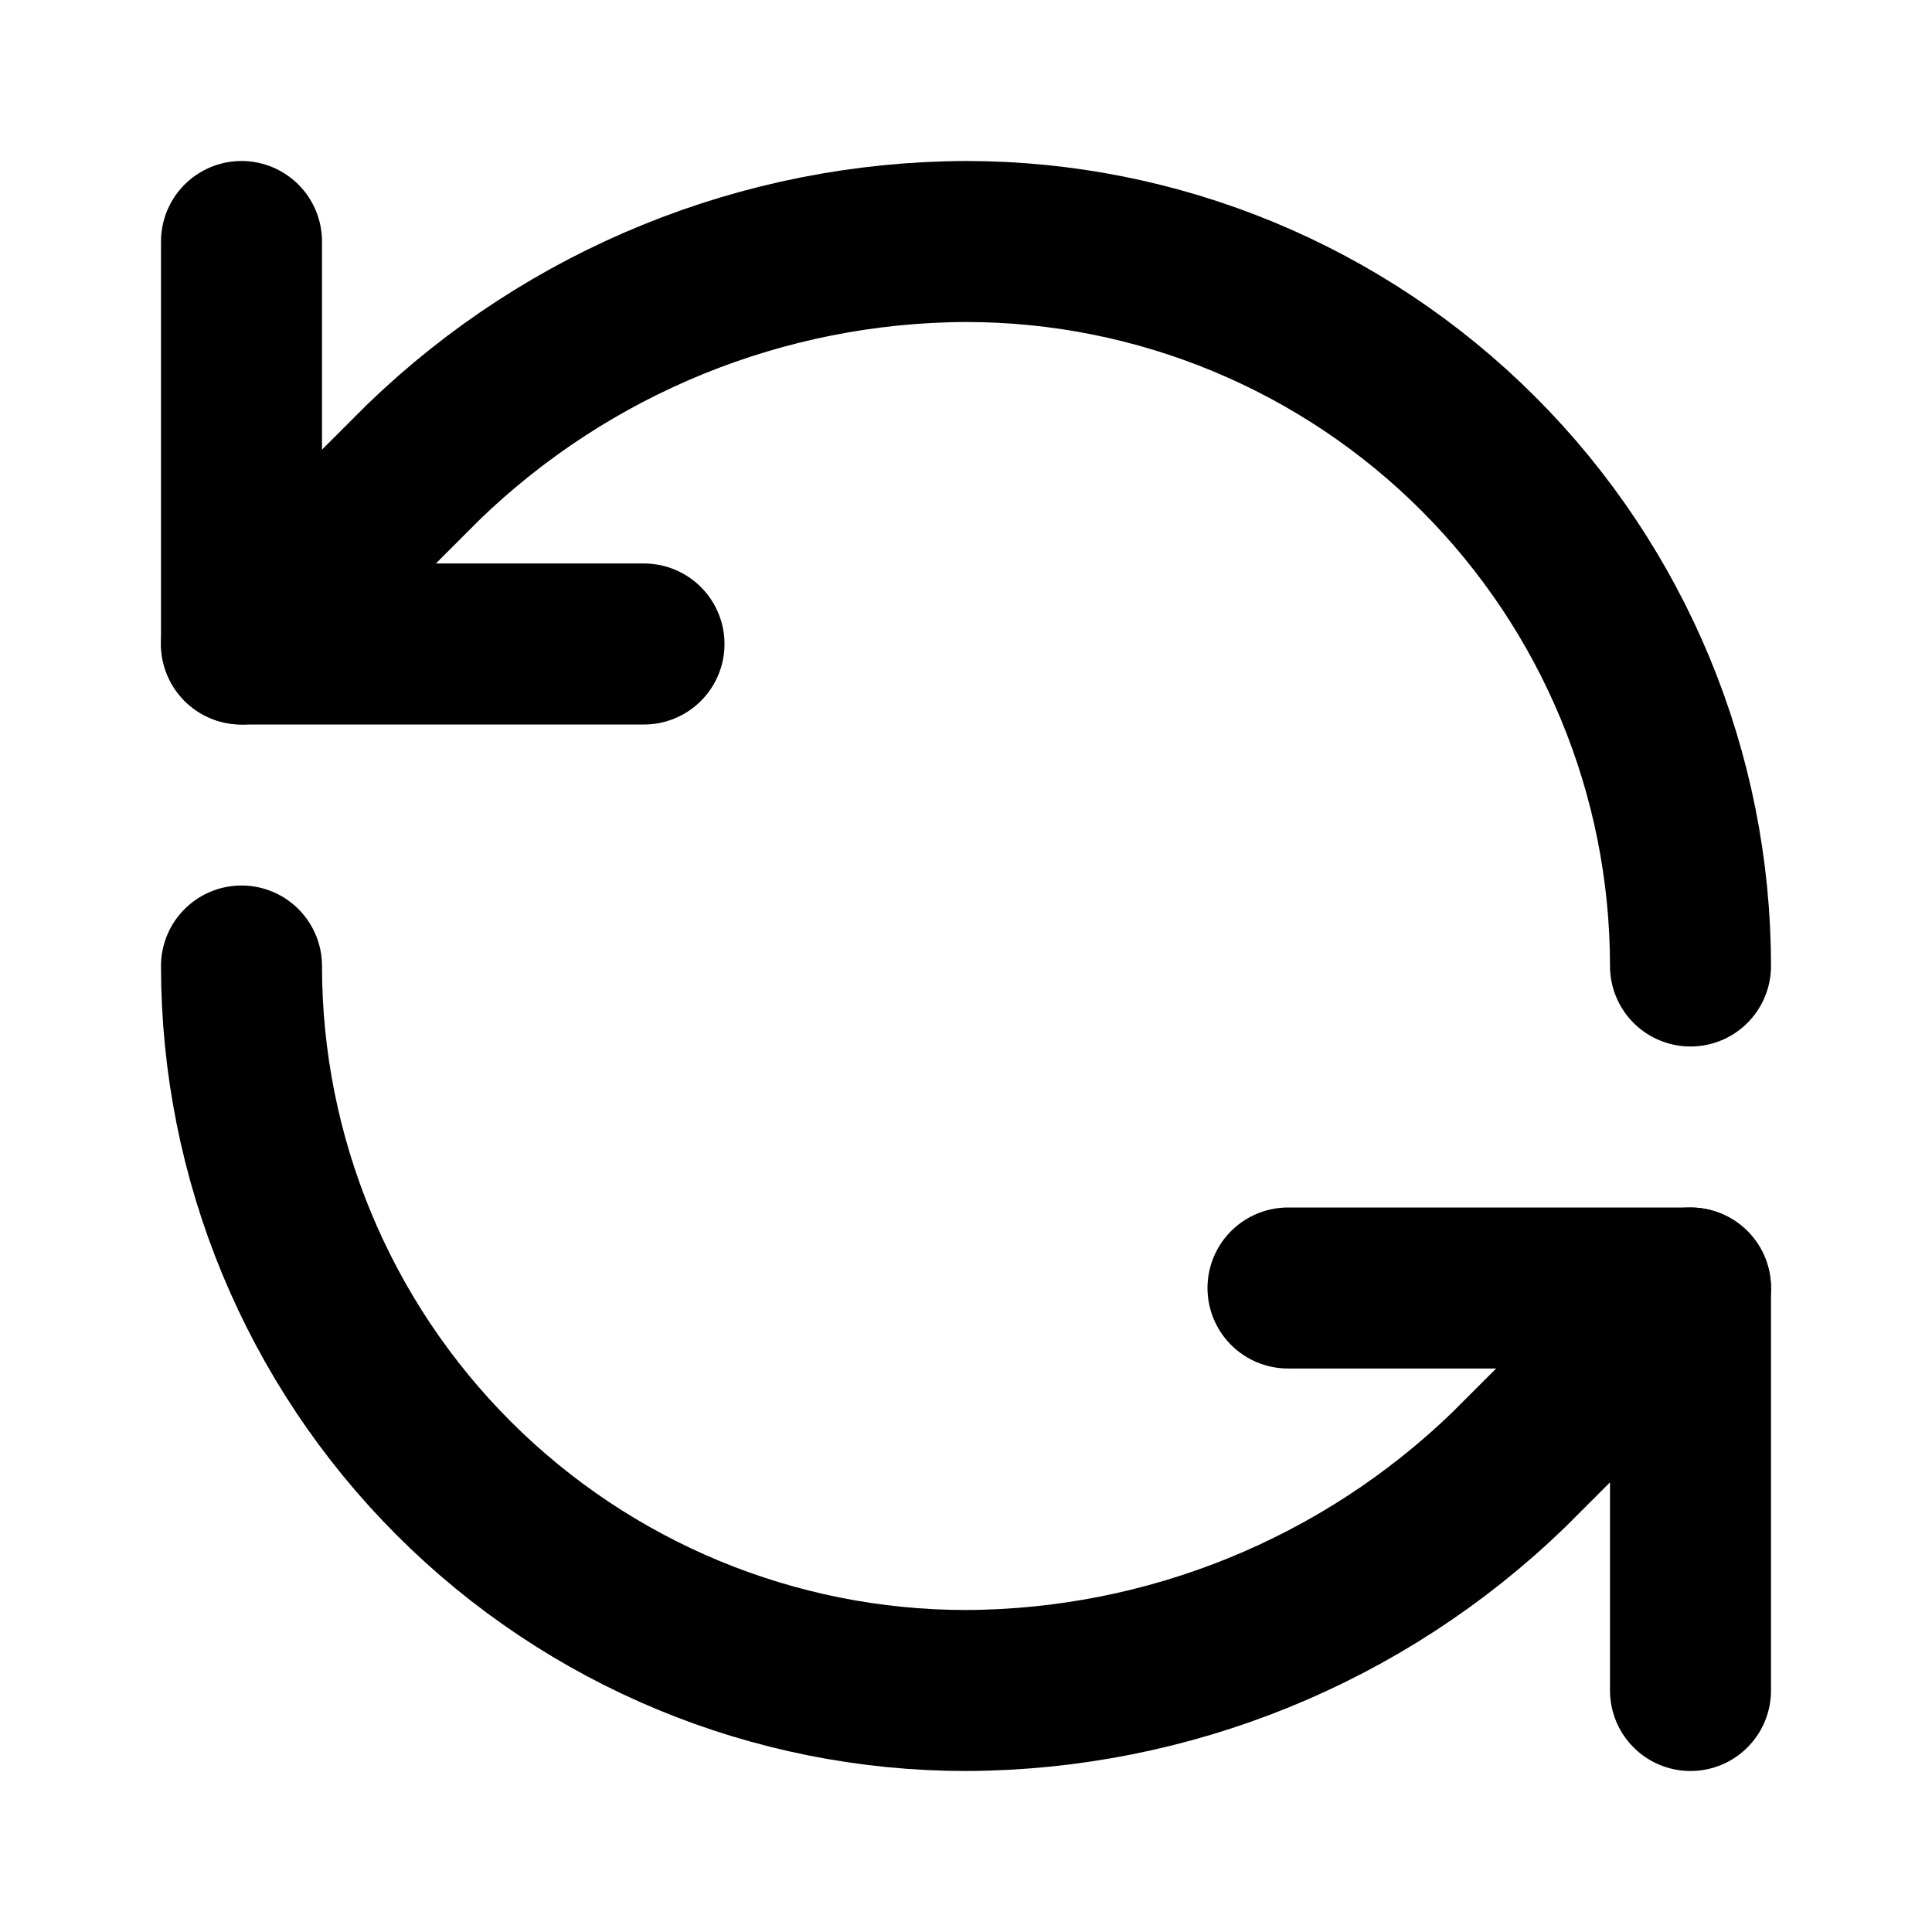
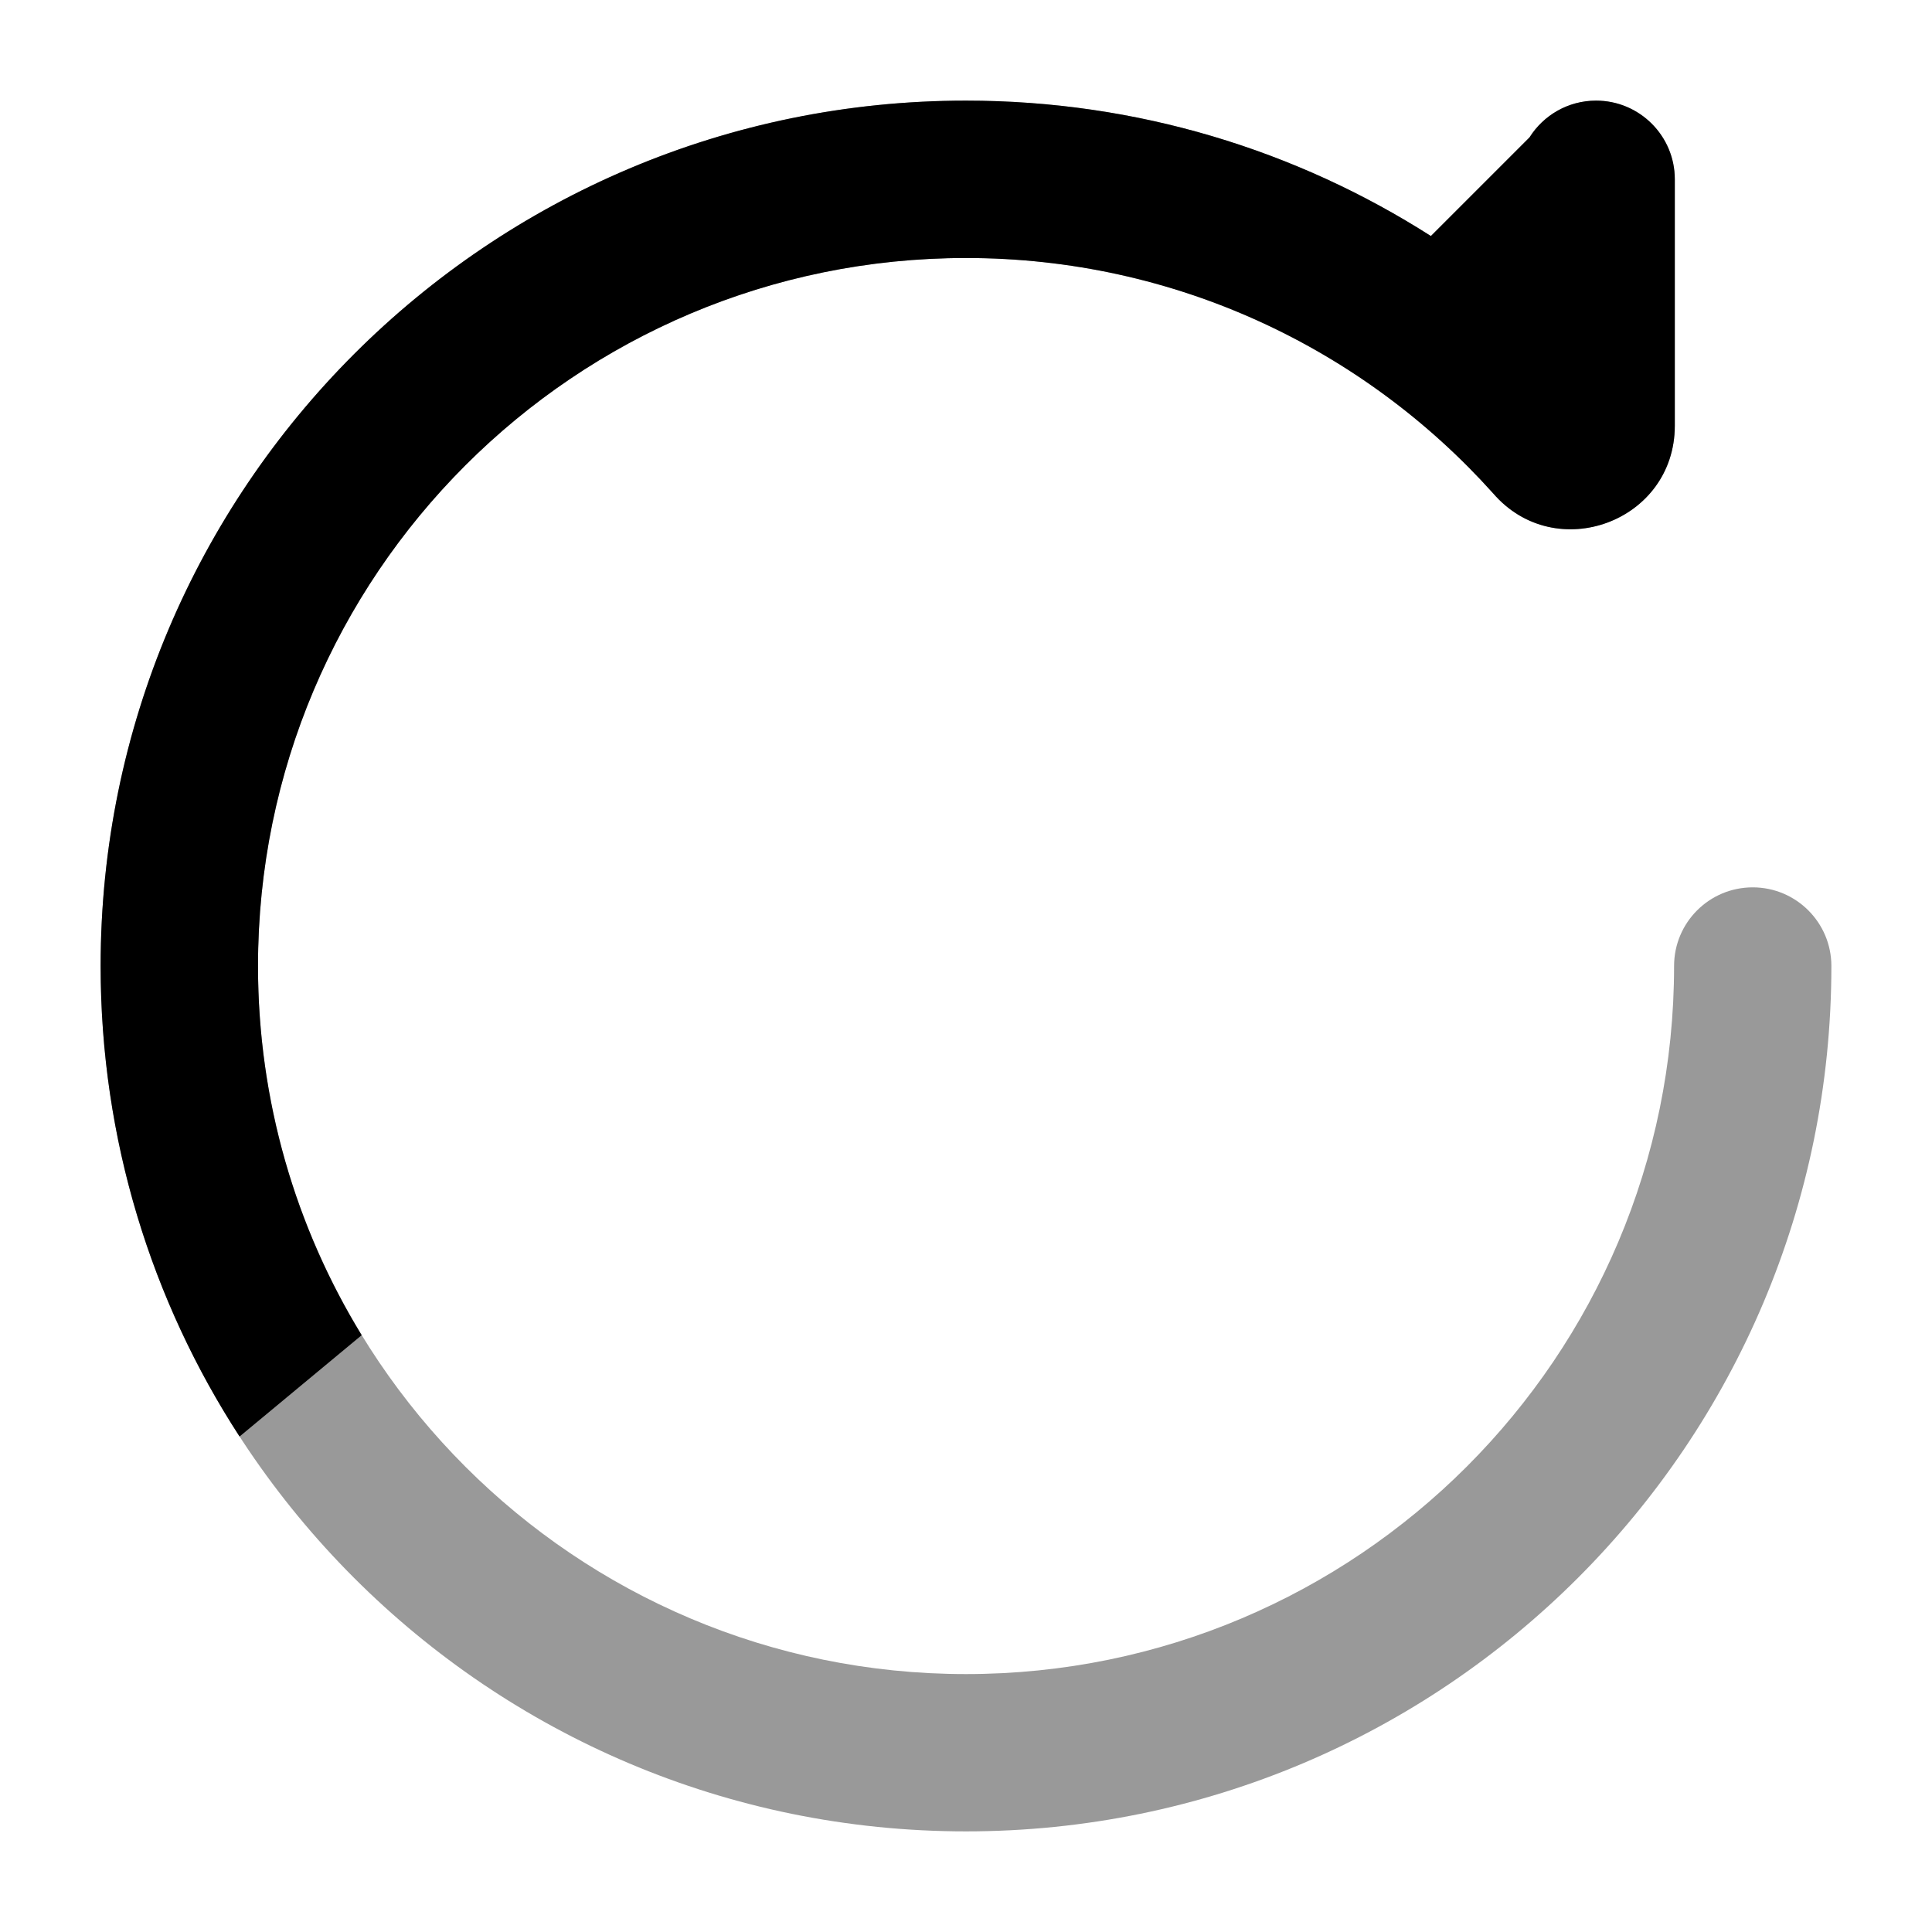
<svg xmlns="http://www.w3.org/2000/svg" width="24" height="24" viewBox="0 0 24 24" fill="none">
-   <path d="M21 12C21 9.613 20.052 7.324 18.364 5.636C16.676 3.948 14.387 3 12 3C9.484 3.009 7.069 3.991 5.26 5.74L3 8" stroke="black" stroke-width="2" stroke-linecap="round" stroke-linejoin="round" />
-   <path d="M3 3V8H8" stroke="black" stroke-width="2" stroke-linecap="round" stroke-linejoin="round" />
-   <path d="M3 12C3 14.387 3.948 16.676 5.636 18.364C7.324 20.052 9.613 21 12 21C14.516 20.991 16.931 20.009 18.74 18.26L21 16" stroke="black" stroke-width="2" stroke-linecap="round" stroke-linejoin="round" />
-   <path d="M16 16H21V21" stroke="black" stroke-width="2" stroke-linecap="round" stroke-linejoin="round" />
+   <path opacity="0.4" d="M12 3.205C7.142 3.205 3.205 7.142 3.205 12C3.205 16.858 7.142 20.796 12 20.796C16.858 20.796 20.796 16.858 20.796 12C20.796 11.46 21.233 11.023 21.773 11.023C22.312 11.023 22.75 11.46 22.75 12C22.75 17.937 17.937 22.75 12 22.75C6.063 22.75 1.25 17.937 1.25 12C1.25 6.063 6.063 1.25 12 1.25C14.125 1.25 16.107 1.867 17.775 2.932L19 1.707C19.173 1.432 19.479 1.25 19.827 1.25C20.367 1.25 20.805 1.688 20.805 2.227V5.288C20.805 6.482 19.321 7.026 18.548 6.128C16.936 4.332 14.601 3.205 12 3.205Z" fill="black" />
+   <path d="M12 3.205C7.142 3.205 3.205 7.142 3.205 12C3.205 13.68 3.676 15.251 4.493 16.586L2.976 17.845C1.884 16.163 1.25 14.155 1.25 12C1.25 6.063 6.063 1.25 12 1.25C14.125 1.25 16.107 1.867 17.775 2.932L19 1.707C19.173 1.432 19.479 1.25 19.827 1.25C20.367 1.25 20.805 1.688 20.805 2.227V5.288C20.805 6.482 19.321 7.026 18.548 6.128C16.936 4.332 14.601 3.205 12 3.205Z" fill="black" />
</svg>
